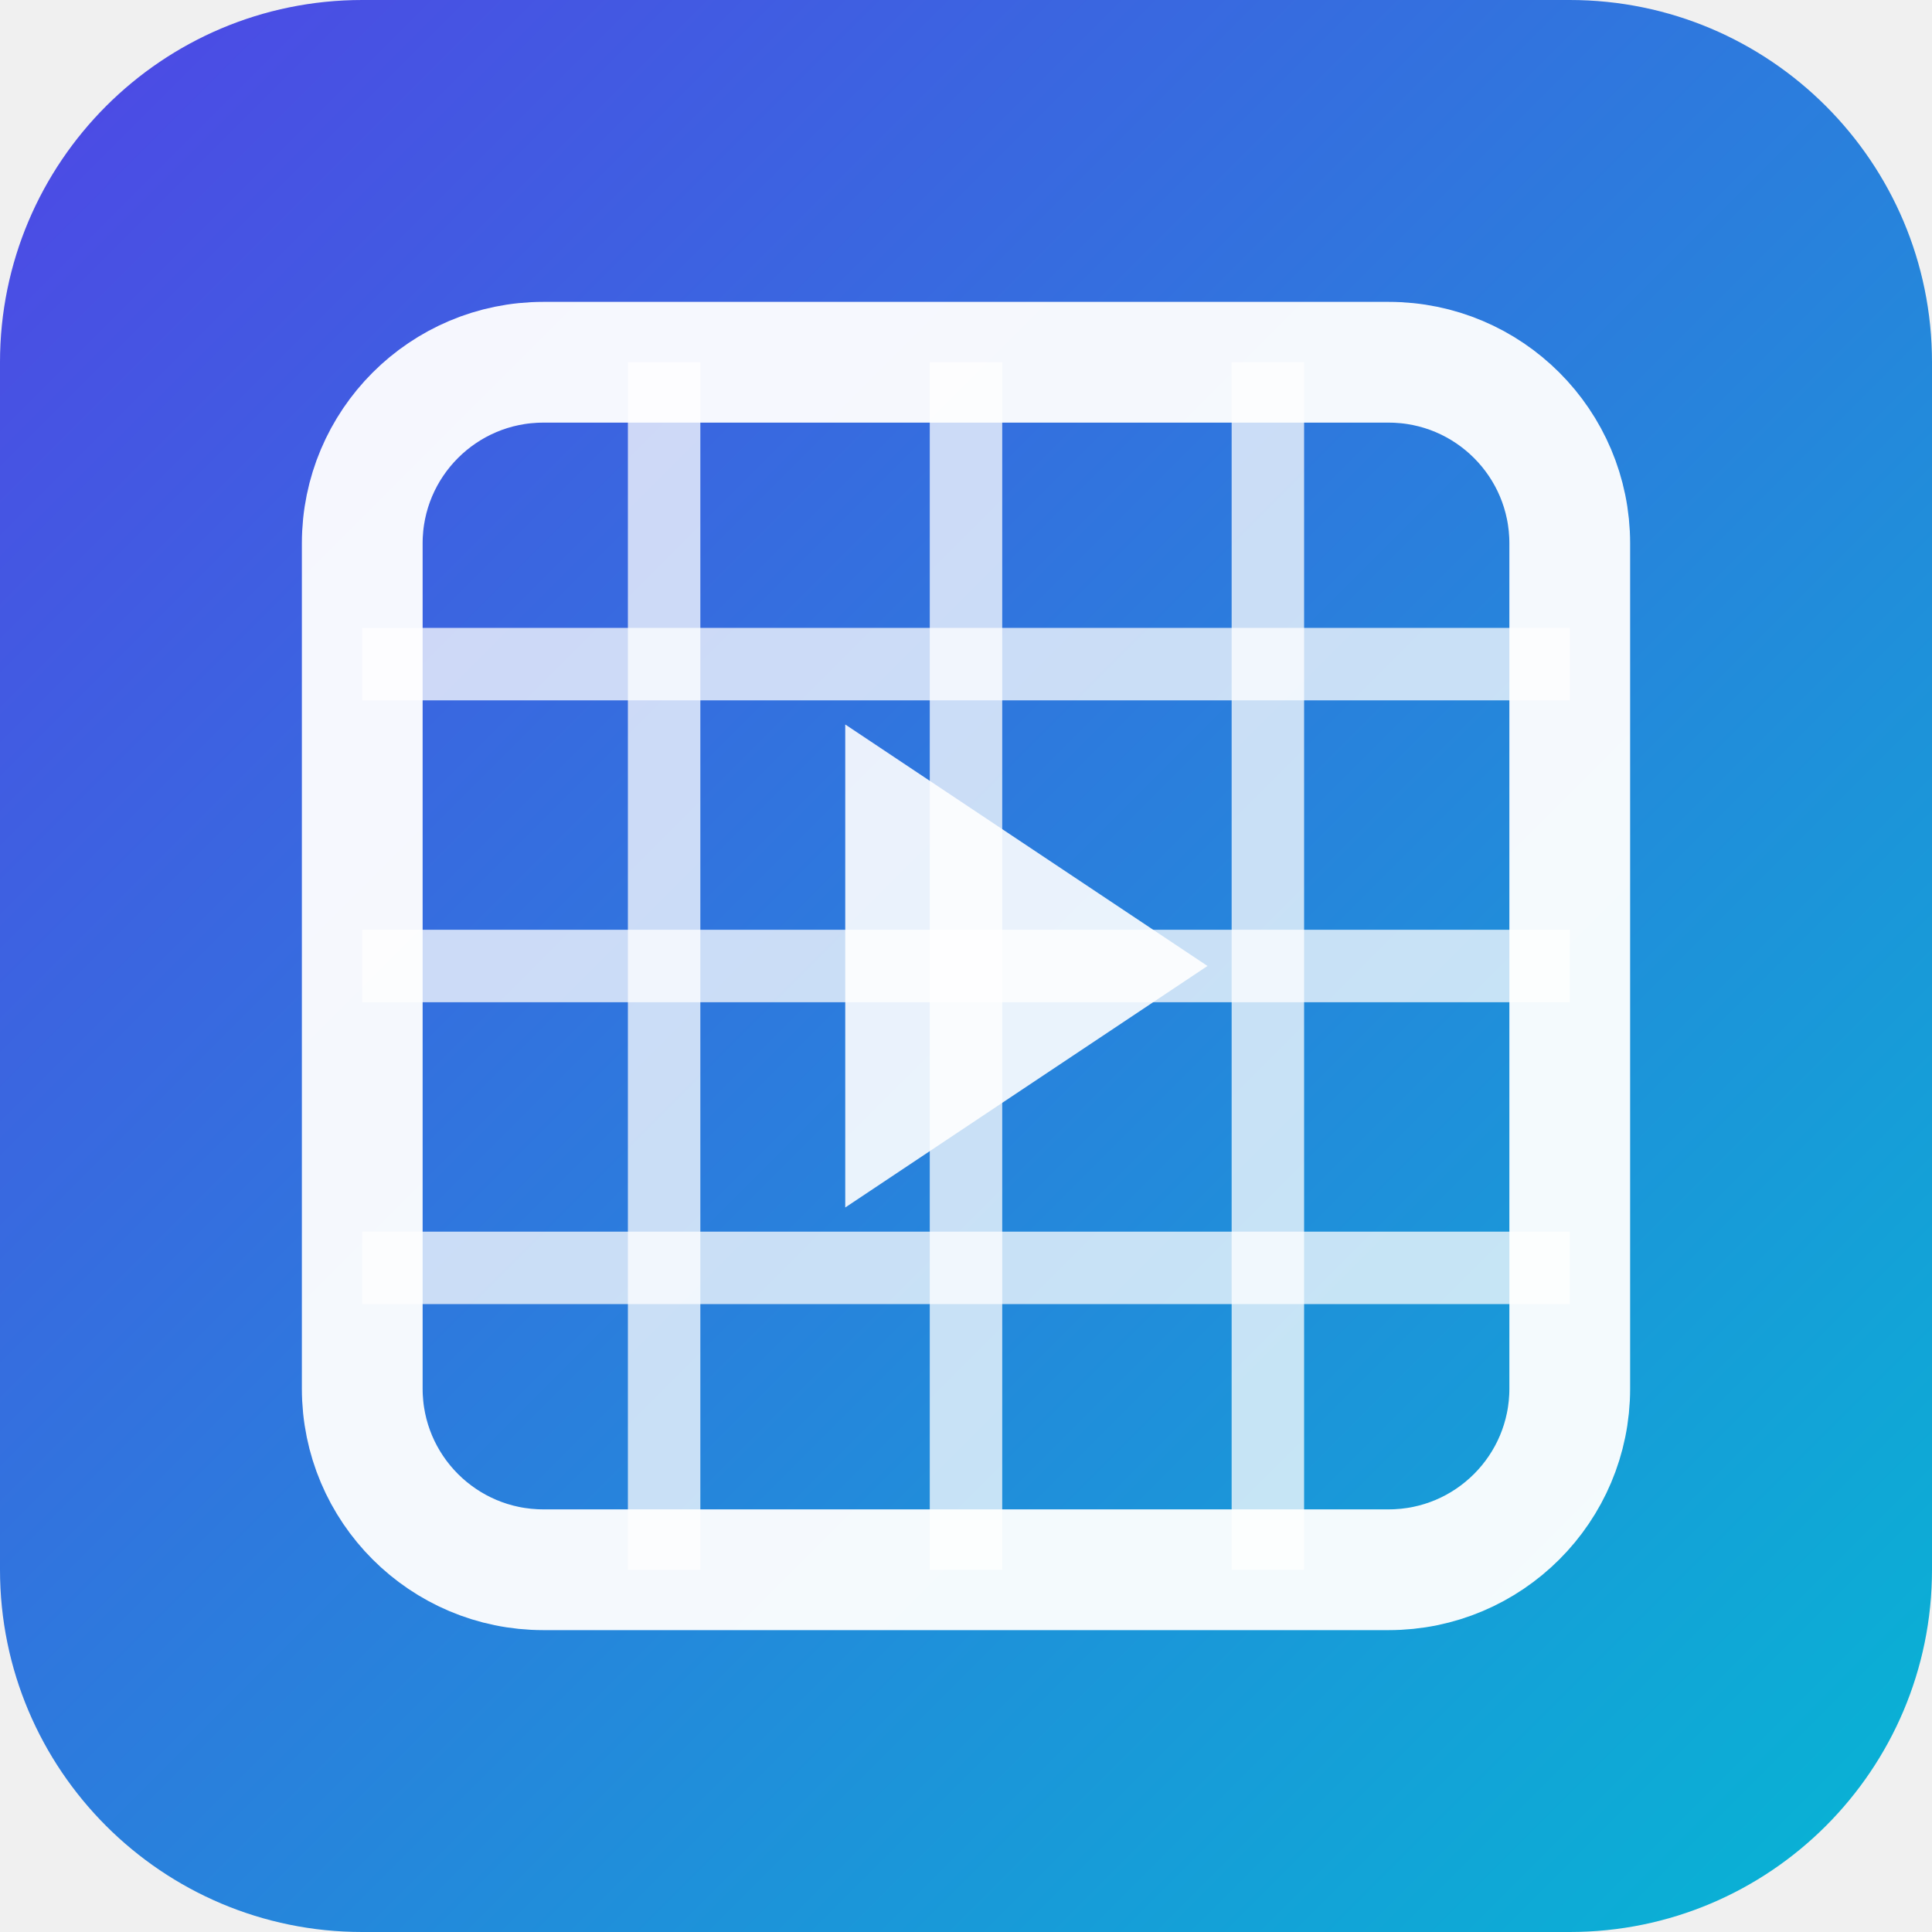
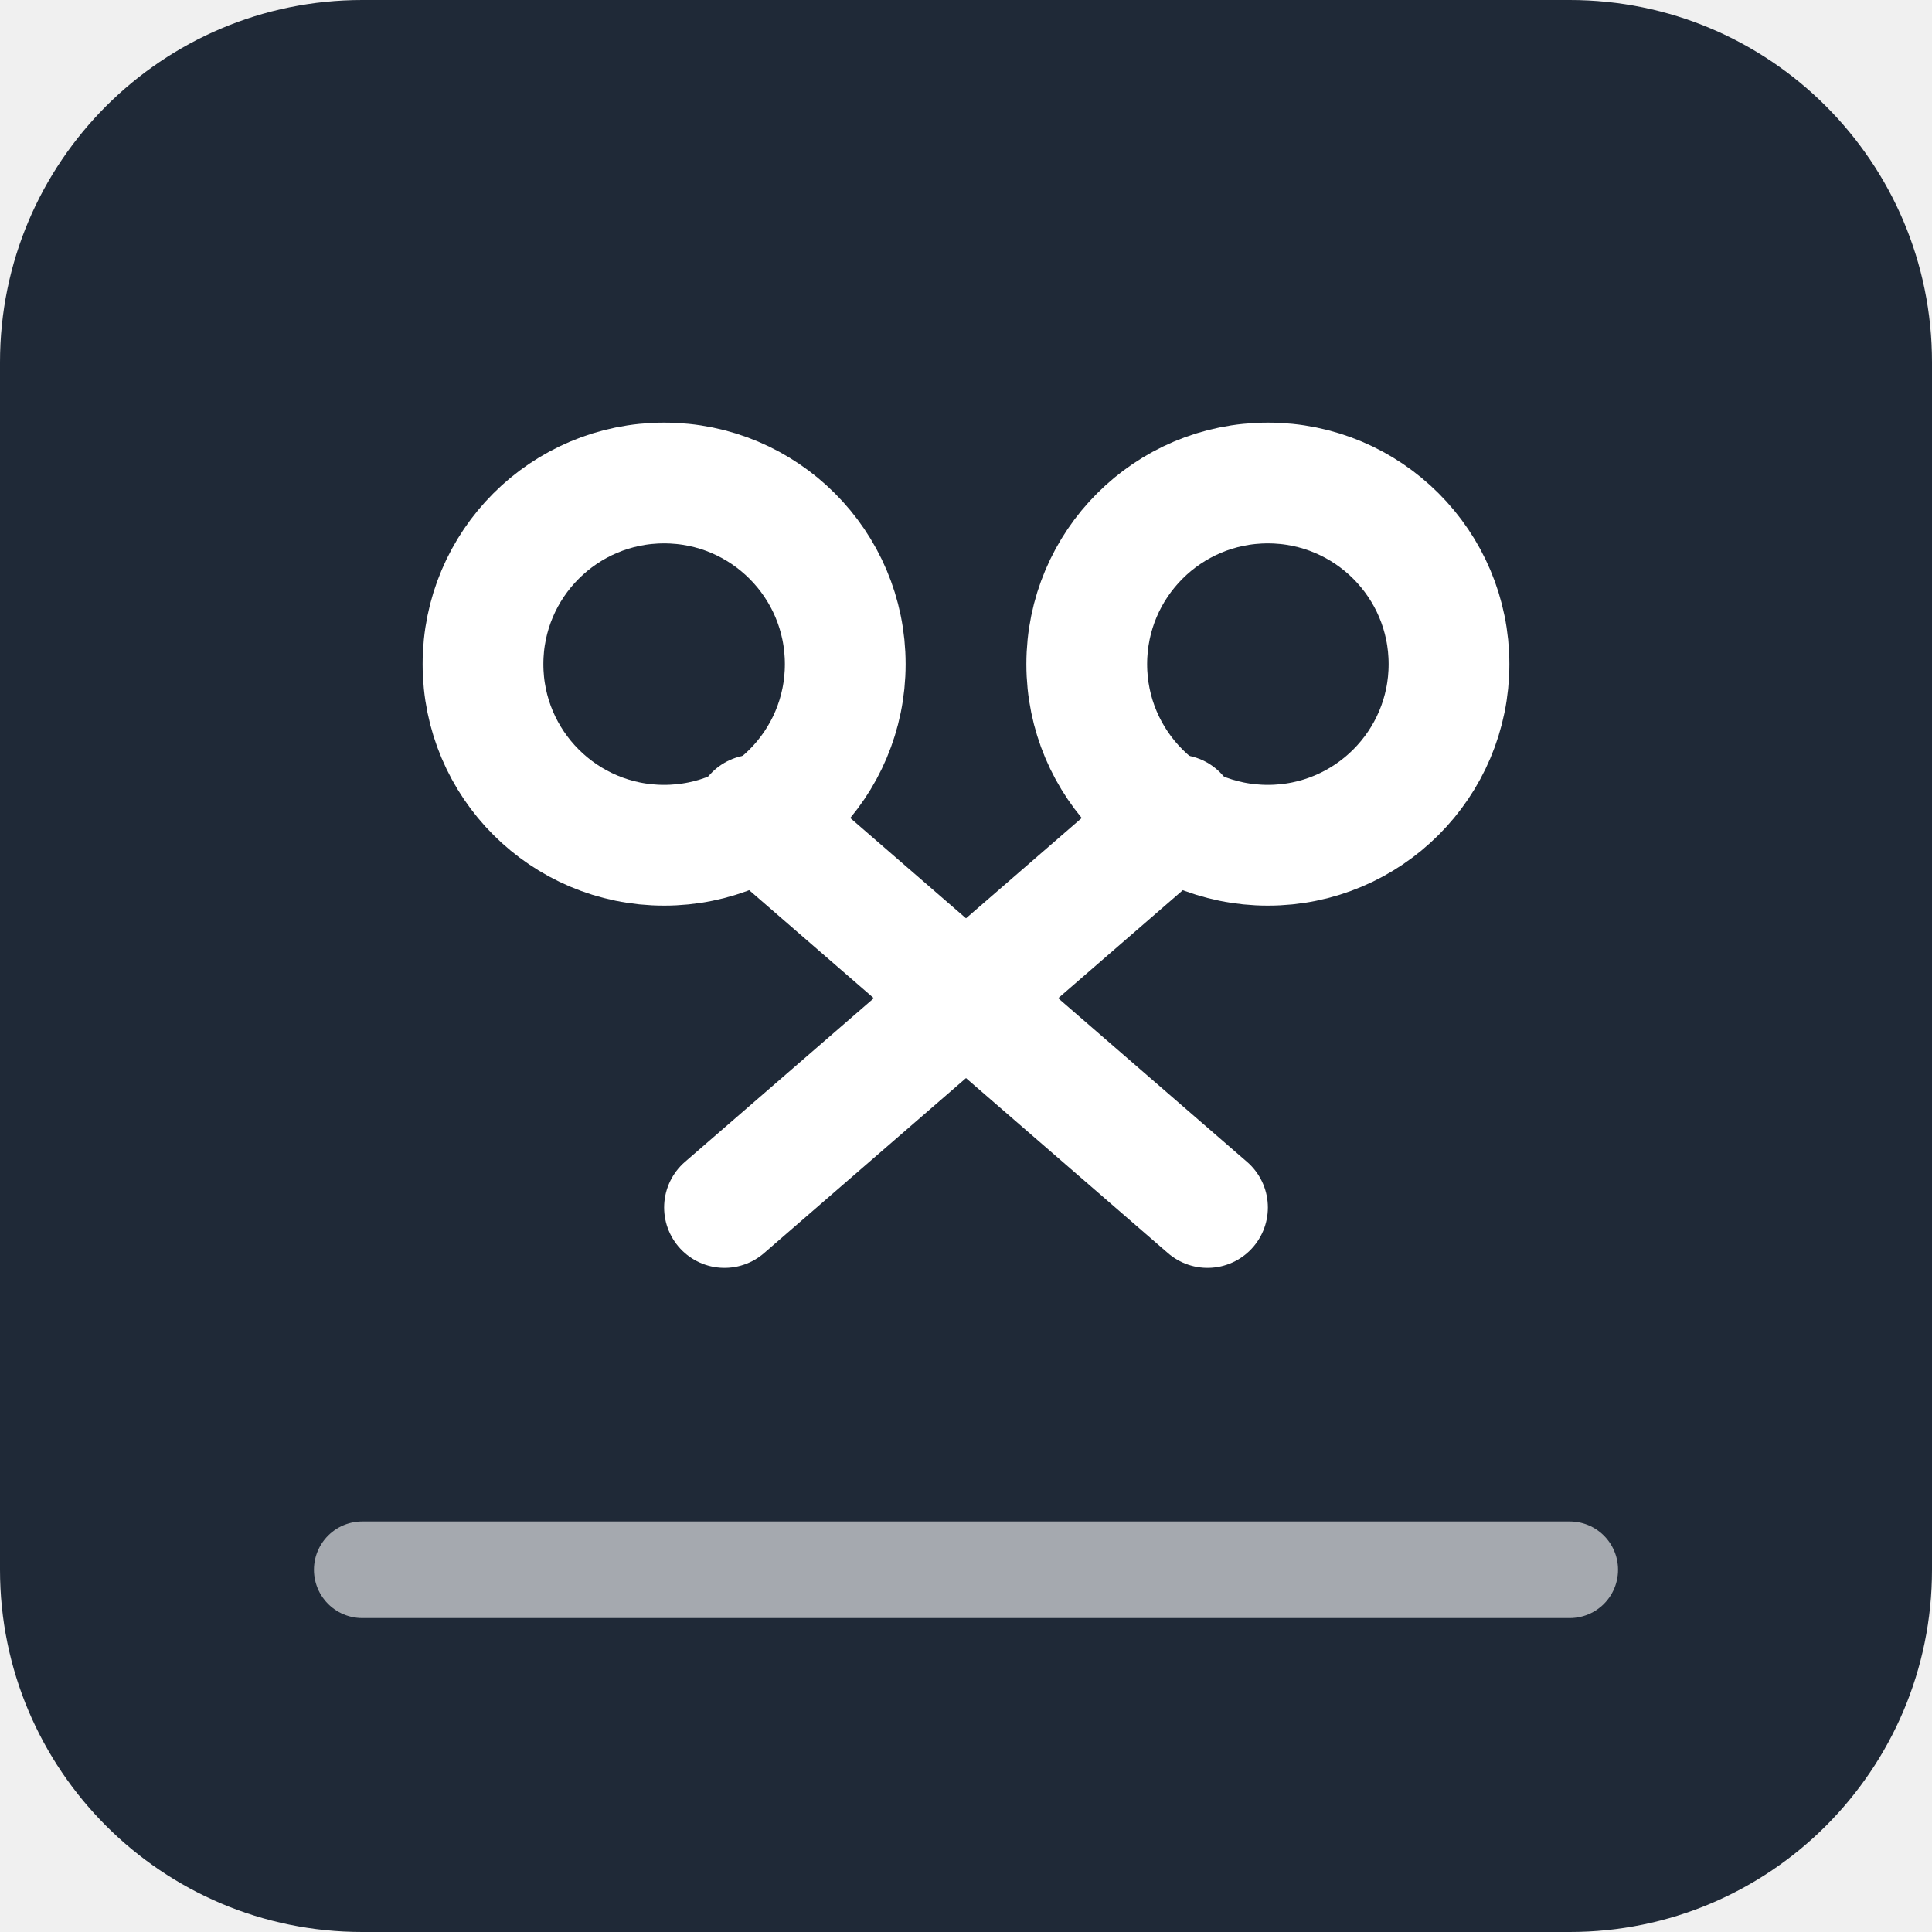
<svg xmlns="http://www.w3.org/2000/svg" width="32" height="32" viewBox="0 0 32 32">
-   <defs>
-     <linearGradient id="g" x1="0" y1="0" x2="32" y2="32" gradientUnits="userSpaceOnUse">
-       <stop offset="0" stop-color="#4F46E5" />
-       <stop offset="1" stop-color="#06B6D4" />
-     </linearGradient>
-   </defs>
-   <rect width="32" height="32" rx="6" fill="url(#g)" />
-   <rect x="6" y="6" width="20" height="20" rx="3" fill="none" stroke="#FFFFFF" stroke-width="2" opacity="0.95" />
-   <path d="M11 6 V26 M16 6 V26 M21 6 V26" stroke="#FFFFFF" stroke-width="1.2" opacity="0.75" />
-   <path d="M6 11 H26 M6 16 H26 M6 21 H26" stroke="#FFFFFF" stroke-width="1.2" opacity="0.75" />
-   <path d="M14 12 L20 16 L14 20 Z" fill="#FFFFFF" opacity="0.9" />
+   <rect width="32" height="32" rx="6" fill="#1F2937" />
+   <g fill="none" stroke="#FFFFFF" stroke-width="2" stroke-linecap="round" stroke-linejoin="round">
+     <circle cx="11" cy="11" r="3" />
+     <circle cx="21" cy="11" r="3" />
+     <path d="M12.5 13.5 L20 20" />
+     <path d="M19.5 13.5 L12 20" />
+     <path d="M6 26 L26 26" stroke-width="1.6" opacity="0.6" />
+   </g>
</svg>
